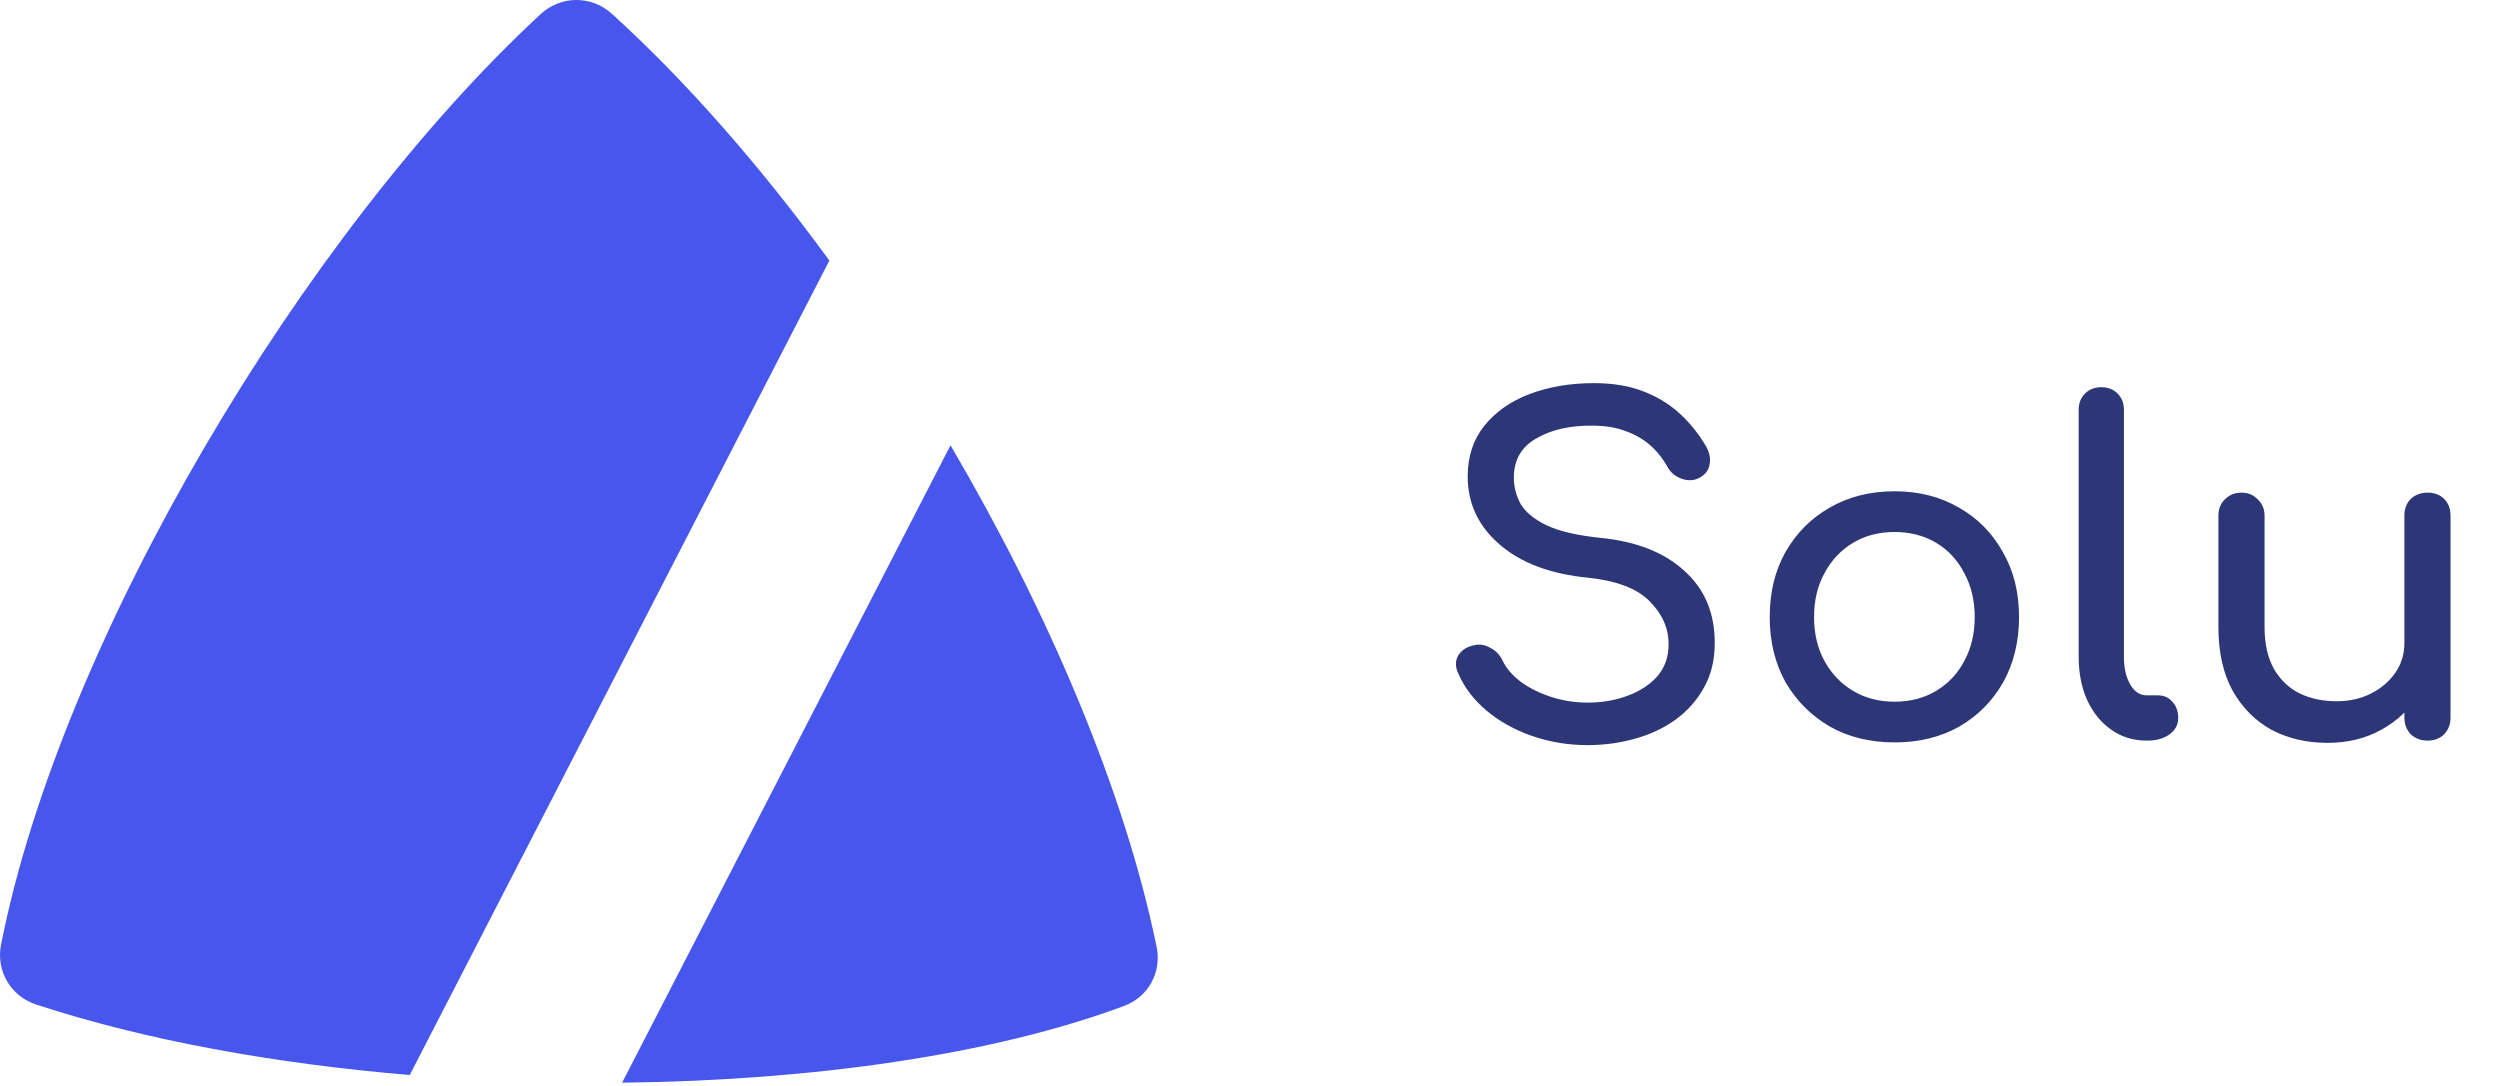
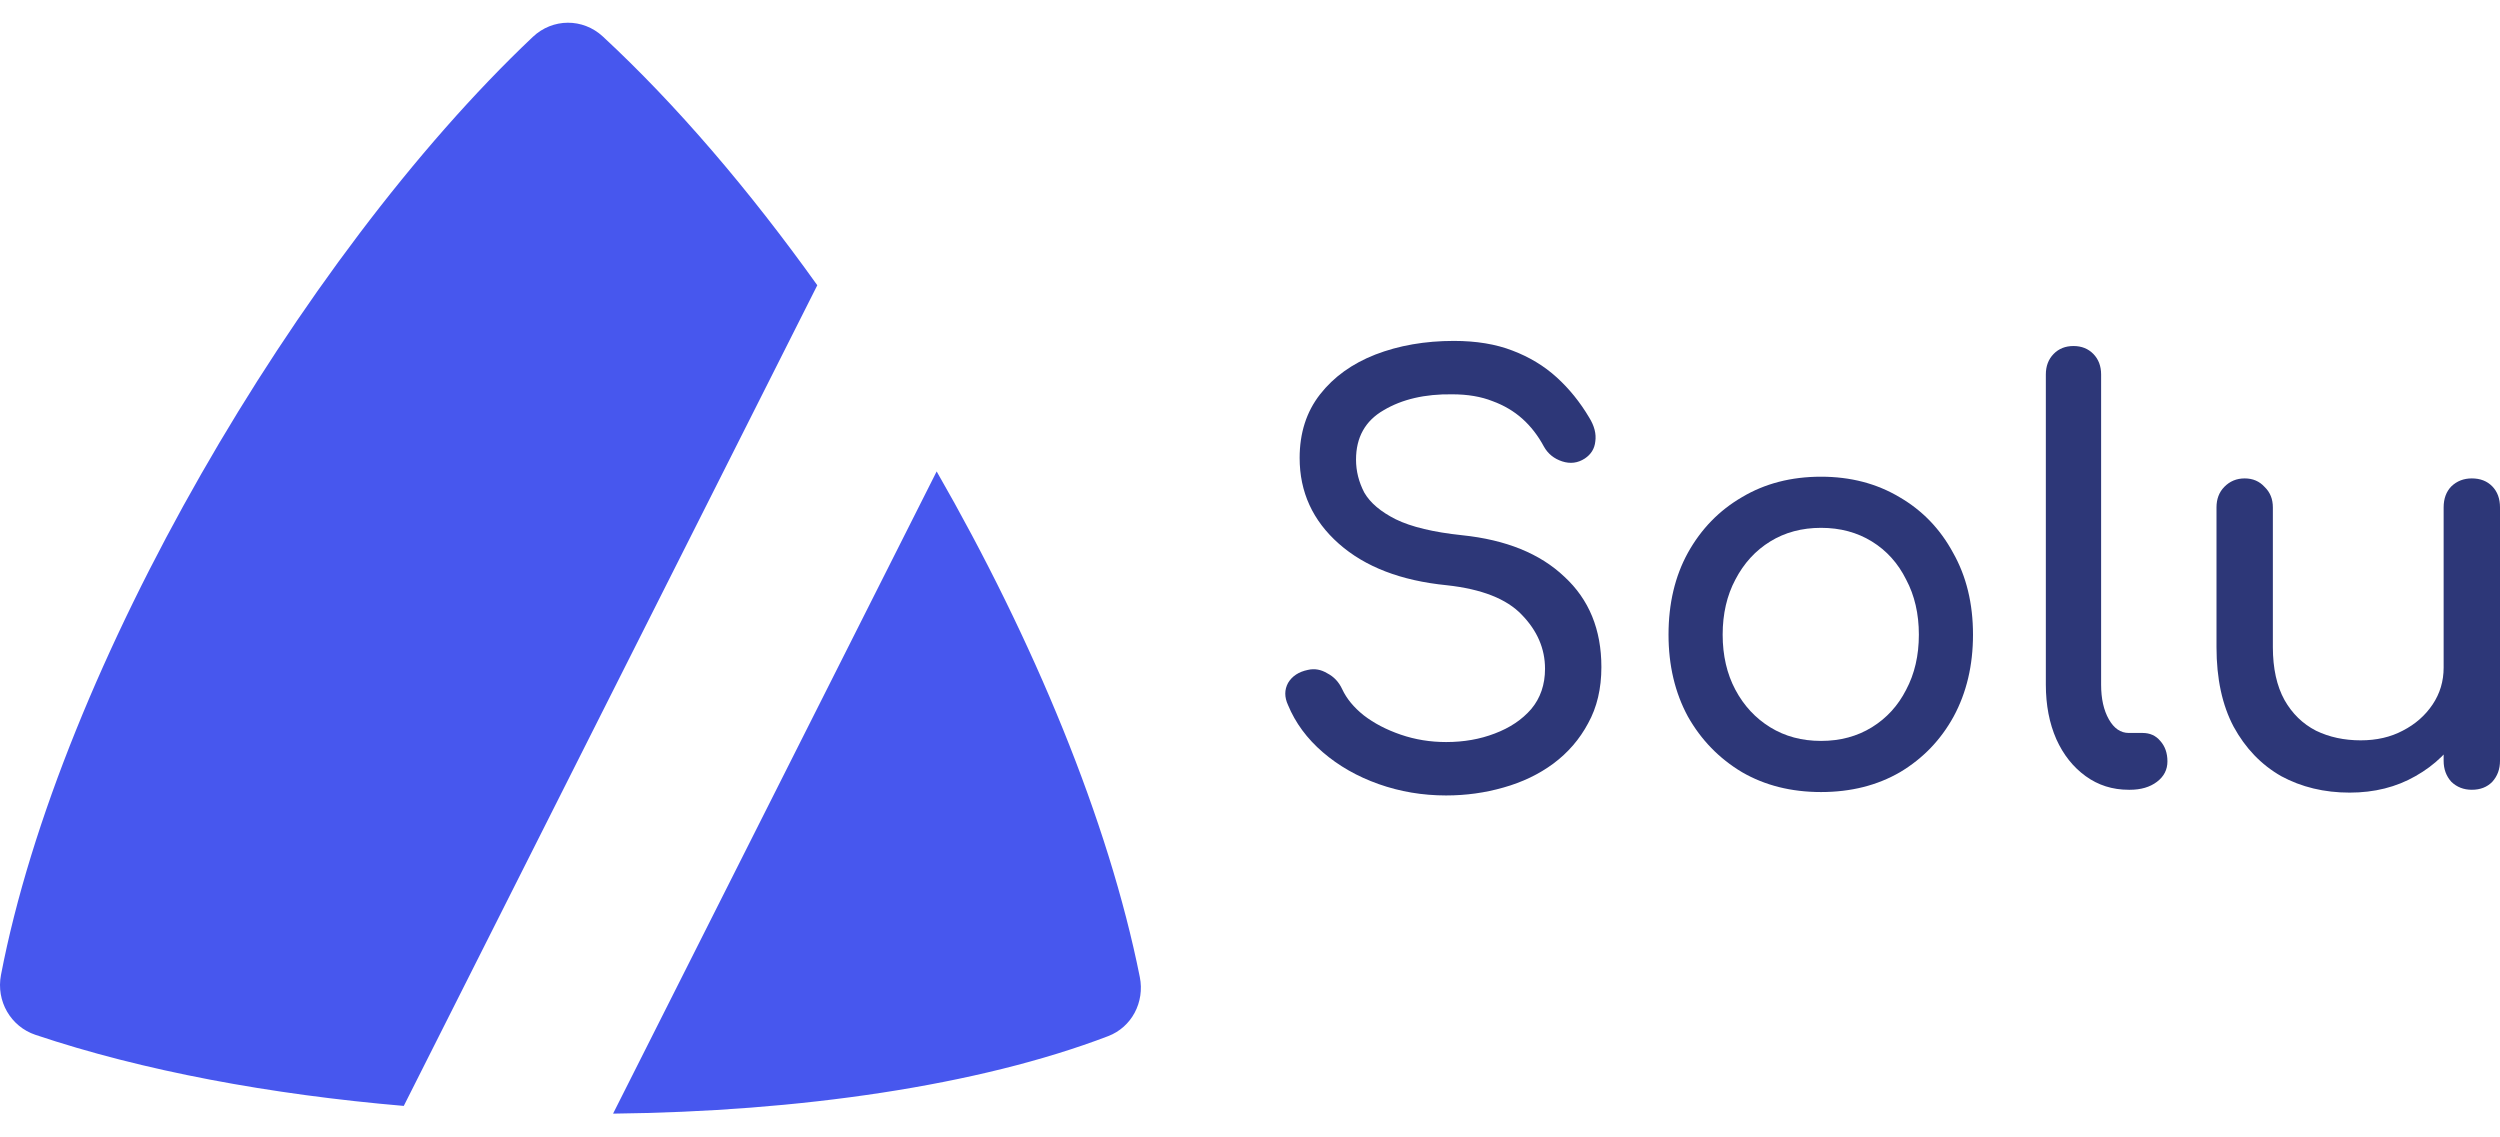
- <svg xmlns="http://www.w3.org/2000/svg" width="221" height="96" viewBox="0 0 221 96" fill="none">
-   <path fill-rule="evenodd" clip-rule="evenodd" d="M0.087 83.543C5.366 56.655 26.789 20.691 47.794 1.245C49.574 -0.403 52.286 -0.417 54.083 1.213C60.672 7.188 67.23 14.7 73.316 23.031L36.222 95.03C24.29 94.033 12.799 91.954 3.18 88.795C0.961 88.066 -0.362 85.834 0.087 83.543ZM54.996 95.708C71.674 95.53 87.76 93.263 99.409 88.909C101.518 88.12 102.7 85.933 102.249 83.727C99.448 70.023 92.732 54.194 84.025 39.365L54.996 95.708Z" fill="#4757EE" />
-   <path d="M140.344 65.869C138.637 65.869 137.01 65.602 135.464 65.069C133.917 64.536 132.57 63.789 131.424 62.829C130.277 61.869 129.437 60.762 128.904 59.509C128.637 58.949 128.637 58.429 128.904 57.949C129.197 57.469 129.677 57.162 130.344 57.029C130.824 56.922 131.29 57.002 131.744 57.269C132.224 57.509 132.584 57.882 132.824 58.389C133.144 59.056 133.664 59.669 134.384 60.229C135.13 60.789 136.024 61.242 137.064 61.589C138.104 61.936 139.197 62.109 140.344 62.109C141.624 62.109 142.797 61.909 143.864 61.509C144.957 61.109 145.837 60.536 146.504 59.789C147.17 59.016 147.504 58.069 147.504 56.949C147.504 55.536 146.944 54.269 145.824 53.149C144.73 52.029 142.917 51.336 140.384 51.069C137.077 50.749 134.477 49.776 132.584 48.149C130.69 46.522 129.744 44.509 129.744 42.109C129.744 40.349 130.237 38.856 131.224 37.629C132.21 36.402 133.544 35.469 135.224 34.829C136.93 34.189 138.824 33.869 140.904 33.869C142.53 33.869 143.944 34.096 145.144 34.549C146.37 35.002 147.437 35.629 148.344 36.429C149.25 37.229 150.037 38.176 150.704 39.269C151.077 39.856 151.224 40.416 151.144 40.949C151.09 41.456 150.837 41.856 150.384 42.149C149.877 42.469 149.33 42.536 148.744 42.349C148.157 42.162 147.717 41.816 147.424 41.309C146.997 40.536 146.477 39.882 145.864 39.349C145.25 38.816 144.53 38.402 143.704 38.109C142.877 37.789 141.904 37.629 140.784 37.629C138.81 37.602 137.157 37.976 135.824 38.749C134.49 39.496 133.824 40.656 133.824 42.229C133.824 43.029 134.024 43.802 134.424 44.549C134.85 45.269 135.61 45.896 136.704 46.429C137.824 46.962 139.424 47.336 141.504 47.549C144.677 47.869 147.144 48.842 148.904 50.469C150.69 52.069 151.584 54.189 151.584 56.829C151.584 58.349 151.264 59.669 150.624 60.789C150.01 61.909 149.17 62.856 148.104 63.629C147.064 64.376 145.864 64.936 144.504 65.309C143.17 65.682 141.784 65.869 140.344 65.869ZM167.483 65.629C165.323 65.629 163.416 65.162 161.763 64.229C160.109 63.269 158.803 61.962 157.843 60.309C156.909 58.629 156.443 56.709 156.443 54.549C156.443 52.362 156.909 50.442 157.843 48.789C158.803 47.109 160.109 45.802 161.763 44.869C163.416 43.909 165.323 43.429 167.483 43.429C169.616 43.429 171.509 43.909 173.163 44.869C174.816 45.802 176.109 47.109 177.043 48.789C178.003 50.442 178.483 52.362 178.483 54.549C178.483 56.709 178.016 58.629 177.083 60.309C176.149 61.962 174.856 63.269 173.203 64.229C171.549 65.162 169.643 65.629 167.483 65.629ZM167.483 62.029C168.869 62.029 170.096 61.709 171.163 61.069C172.229 60.429 173.056 59.549 173.643 58.429C174.256 57.309 174.563 56.016 174.563 54.549C174.563 53.082 174.256 51.789 173.643 50.669C173.056 49.522 172.229 48.629 171.163 47.989C170.096 47.349 168.869 47.029 167.483 47.029C166.096 47.029 164.869 47.349 163.803 47.989C162.736 48.629 161.896 49.522 161.283 50.669C160.669 51.789 160.363 53.082 160.363 54.549C160.363 56.016 160.669 57.309 161.283 58.429C161.896 59.549 162.736 60.429 163.803 61.069C164.869 61.709 166.096 62.029 167.483 62.029ZM189.755 65.469C188.582 65.469 187.542 65.149 186.635 64.509C185.728 63.869 185.022 63.002 184.515 61.909C184.008 60.789 183.755 59.509 183.755 58.069V36.229C183.755 35.642 183.942 35.162 184.315 34.789C184.688 34.416 185.168 34.229 185.755 34.229C186.342 34.229 186.822 34.416 187.195 34.789C187.568 35.162 187.755 35.642 187.755 36.229V58.069C187.755 59.056 187.942 59.869 188.315 60.509C188.688 61.149 189.168 61.469 189.755 61.469H190.755C191.288 61.469 191.715 61.656 192.035 62.029C192.382 62.402 192.555 62.882 192.555 63.469C192.555 64.056 192.302 64.536 191.795 64.909C191.288 65.282 190.635 65.469 189.835 65.469H189.755ZM205.747 65.669C203.907 65.669 202.254 65.282 200.787 64.509C199.347 63.709 198.201 62.549 197.347 61.029C196.521 59.509 196.107 57.642 196.107 55.429V45.589C196.107 45.002 196.294 44.522 196.667 44.149C197.067 43.749 197.561 43.549 198.147 43.549C198.734 43.549 199.214 43.749 199.587 44.149C199.987 44.522 200.187 45.002 200.187 45.589V55.429C200.187 56.922 200.467 58.162 201.027 59.149C201.587 60.109 202.347 60.829 203.307 61.309C204.267 61.762 205.347 61.989 206.547 61.989C207.694 61.989 208.707 61.762 209.587 61.309C210.494 60.856 211.214 60.242 211.747 59.469C212.281 58.696 212.547 57.829 212.547 56.869H215.067C215.067 58.522 214.654 60.016 213.827 61.349C213.027 62.682 211.921 63.736 210.507 64.509C209.121 65.282 207.534 65.669 205.747 65.669ZM214.587 65.469C214.001 65.469 213.507 65.282 213.107 64.909C212.734 64.509 212.547 64.016 212.547 63.429V45.589C212.547 44.976 212.734 44.482 213.107 44.109C213.507 43.736 214.001 43.549 214.587 43.549C215.201 43.549 215.694 43.736 216.067 44.109C216.441 44.482 216.627 44.976 216.627 45.589V63.429C216.627 64.016 216.441 64.509 216.067 64.909C215.694 65.282 215.201 65.469 214.587 65.469Z" fill="#2D3778" />
+ <svg xmlns="http://www.w3.org/2000/svg" width="110" height="50" viewBox="0 0 110 50" fill="none">
+   <path fill-rule="evenodd" clip-rule="evenodd" d="M0.043 42.899C2.632 29.414 13.14 11.377 23.442 1.625C24.315 0.798 25.646 0.791 26.527 1.608C29.759 4.605 32.975 8.372 35.961 12.551L17.766 48.66C11.914 48.16 6.278 47.118 1.56 45.533C0.471 45.168 -0.178 44.048 0.043 42.899ZM26.975 49C35.155 48.911 43.045 47.774 48.759 45.59C49.793 45.195 50.373 44.098 50.152 42.991C48.778 36.118 45.484 28.18 41.213 20.743L26.975 49Z" fill="#4757EE" />
+   <path d="M63.628 35C62.591 35 61.602 34.833 60.662 34.5C59.721 34.167 58.903 33.7 58.206 33.1C57.509 32.5 56.998 31.808 56.674 31.025C56.512 30.675 56.512 30.35 56.674 30.05C56.852 29.75 57.144 29.558 57.549 29.475C57.841 29.408 58.125 29.458 58.4 29.625C58.692 29.775 58.911 30.008 59.057 30.325C59.251 30.742 59.567 31.125 60.005 31.475C60.459 31.825 61.002 32.108 61.634 32.325C62.267 32.542 62.931 32.65 63.628 32.65C64.406 32.65 65.12 32.525 65.768 32.275C66.433 32.025 66.968 31.667 67.373 31.2C67.778 30.717 67.981 30.125 67.981 29.425C67.981 28.542 67.64 27.75 66.959 27.05C66.295 26.35 65.192 25.917 63.652 25.75C61.642 25.55 60.062 24.942 58.911 23.925C57.76 22.908 57.184 21.65 57.184 20.15C57.184 19.05 57.484 18.117 58.084 17.35C58.684 16.583 59.495 16 60.516 15.6C61.553 15.2 62.704 15 63.969 15C64.957 15 65.817 15.142 66.546 15.425C67.292 15.708 67.94 16.1 68.491 16.6C69.042 17.1 69.521 17.692 69.926 18.375C70.153 18.742 70.242 19.092 70.193 19.425C70.161 19.742 70.007 19.992 69.731 20.175C69.423 20.375 69.091 20.417 68.734 20.3C68.378 20.183 68.11 19.967 67.932 19.65C67.673 19.167 67.356 18.758 66.984 18.425C66.611 18.092 66.173 17.833 65.671 17.65C65.168 17.45 64.576 17.35 63.896 17.35C62.696 17.333 61.691 17.567 60.88 18.05C60.07 18.517 59.665 19.242 59.665 20.225C59.665 20.725 59.786 21.208 60.029 21.675C60.289 22.125 60.751 22.517 61.415 22.85C62.096 23.183 63.069 23.417 64.333 23.55C66.262 23.75 67.762 24.358 68.832 25.375C69.918 26.375 70.461 27.7 70.461 29.35C70.461 30.3 70.266 31.125 69.877 31.825C69.504 32.525 68.994 33.117 68.345 33.6C67.713 34.067 66.984 34.417 66.157 34.65C65.346 34.883 64.504 35 63.628 35Z" fill="#2D3778" />
+   <path d="M80.126 34.85C78.813 34.85 77.654 34.558 76.648 33.975C75.644 33.375 74.849 32.558 74.266 31.525C73.698 30.475 73.415 29.275 73.415 27.925C73.415 26.558 73.698 25.358 74.266 24.325C74.849 23.275 75.644 22.458 76.648 21.875C77.654 21.275 78.813 20.975 80.126 20.975C81.422 20.975 82.573 21.275 83.579 21.875C84.584 22.458 85.37 23.275 85.937 24.325C86.521 25.358 86.812 26.558 86.812 27.925C86.812 29.275 86.529 30.475 85.961 31.525C85.394 32.558 84.608 33.375 83.603 33.975C82.598 34.558 81.439 34.85 80.126 34.85ZM80.126 32.6C80.969 32.6 81.714 32.4 82.363 32C83.011 31.6 83.514 31.05 83.87 30.35C84.243 29.65 84.43 28.842 84.43 27.925C84.43 27.008 84.243 26.2 83.87 25.5C83.514 24.783 83.011 24.225 82.363 23.825C81.714 23.425 80.969 23.225 80.126 23.225C79.283 23.225 78.537 23.425 77.889 23.825C77.24 24.225 76.73 24.783 76.357 25.5C75.984 26.2 75.797 27.008 75.797 27.925C75.797 28.842 75.984 29.65 76.357 30.35C76.73 31.05 77.24 31.6 77.889 32C78.537 32.4 79.283 32.6 80.126 32.6Z" fill="#2D3778" />
+   <path d="M93.665 34.75C92.951 34.75 92.319 34.55 91.768 34.15C91.217 33.75 90.787 33.208 90.479 32.525C90.171 31.825 90.017 31.025 90.017 30.125V16.475C90.017 16.108 90.131 15.808 90.358 15.575C90.585 15.342 90.876 15.225 91.233 15.225C91.59 15.225 91.882 15.342 92.109 15.575C92.335 15.808 92.449 16.108 92.449 16.475V30.125C92.449 30.742 92.562 31.25 92.789 31.65C93.016 32.05 93.308 32.25 93.665 32.25H94.273C94.597 32.25 94.856 32.367 95.051 32.6C95.261 32.833 95.367 33.133 95.367 33.5C95.367 33.867 95.213 34.167 94.905 34.4C94.597 34.633 94.2 34.75 93.713 34.75H93.665Z" fill="#2D3778" />
+   <path d="M103.386 34.875C102.268 34.875 101.263 34.633 100.371 34.15C99.496 33.65 98.799 32.925 98.28 31.975C97.777 31.025 97.526 29.858 97.526 28.475V22.325C97.526 21.958 97.64 21.658 97.867 21.425C98.11 21.175 98.41 21.05 98.766 21.05C99.123 21.05 99.415 21.175 99.642 21.425C99.885 21.658 100.006 21.958 100.006 22.325V28.475C100.006 29.408 100.177 30.183 100.517 30.8C100.857 31.4 101.319 31.85 101.903 32.15C102.486 32.433 103.143 32.575 103.872 32.575C104.57 32.575 105.186 32.433 105.72 32.15C106.272 31.867 106.709 31.483 107.033 31C107.358 30.517 107.52 29.975 107.52 29.375H109.052C109.052 30.408 108.8 31.342 108.298 32.175C107.812 33.008 107.139 33.667 106.28 34.15C105.437 34.633 104.472 34.875 103.386 34.875ZM108.76 34.75C108.403 34.75 108.103 34.633 107.86 34.4C107.633 34.15 107.52 33.842 107.52 33.475V22.325C107.52 21.942 107.633 21.633 107.86 21.4C108.103 21.167 108.403 21.05 108.76 21.05C109.133 21.05 109.433 21.167 109.66 21.4C109.887 21.633 110 21.942 110 22.325V33.475C110 33.842 109.887 34.15 109.66 34.4C109.433 34.633 109.133 34.75 108.76 34.75Z" fill="#2D3778" />
</svg>
